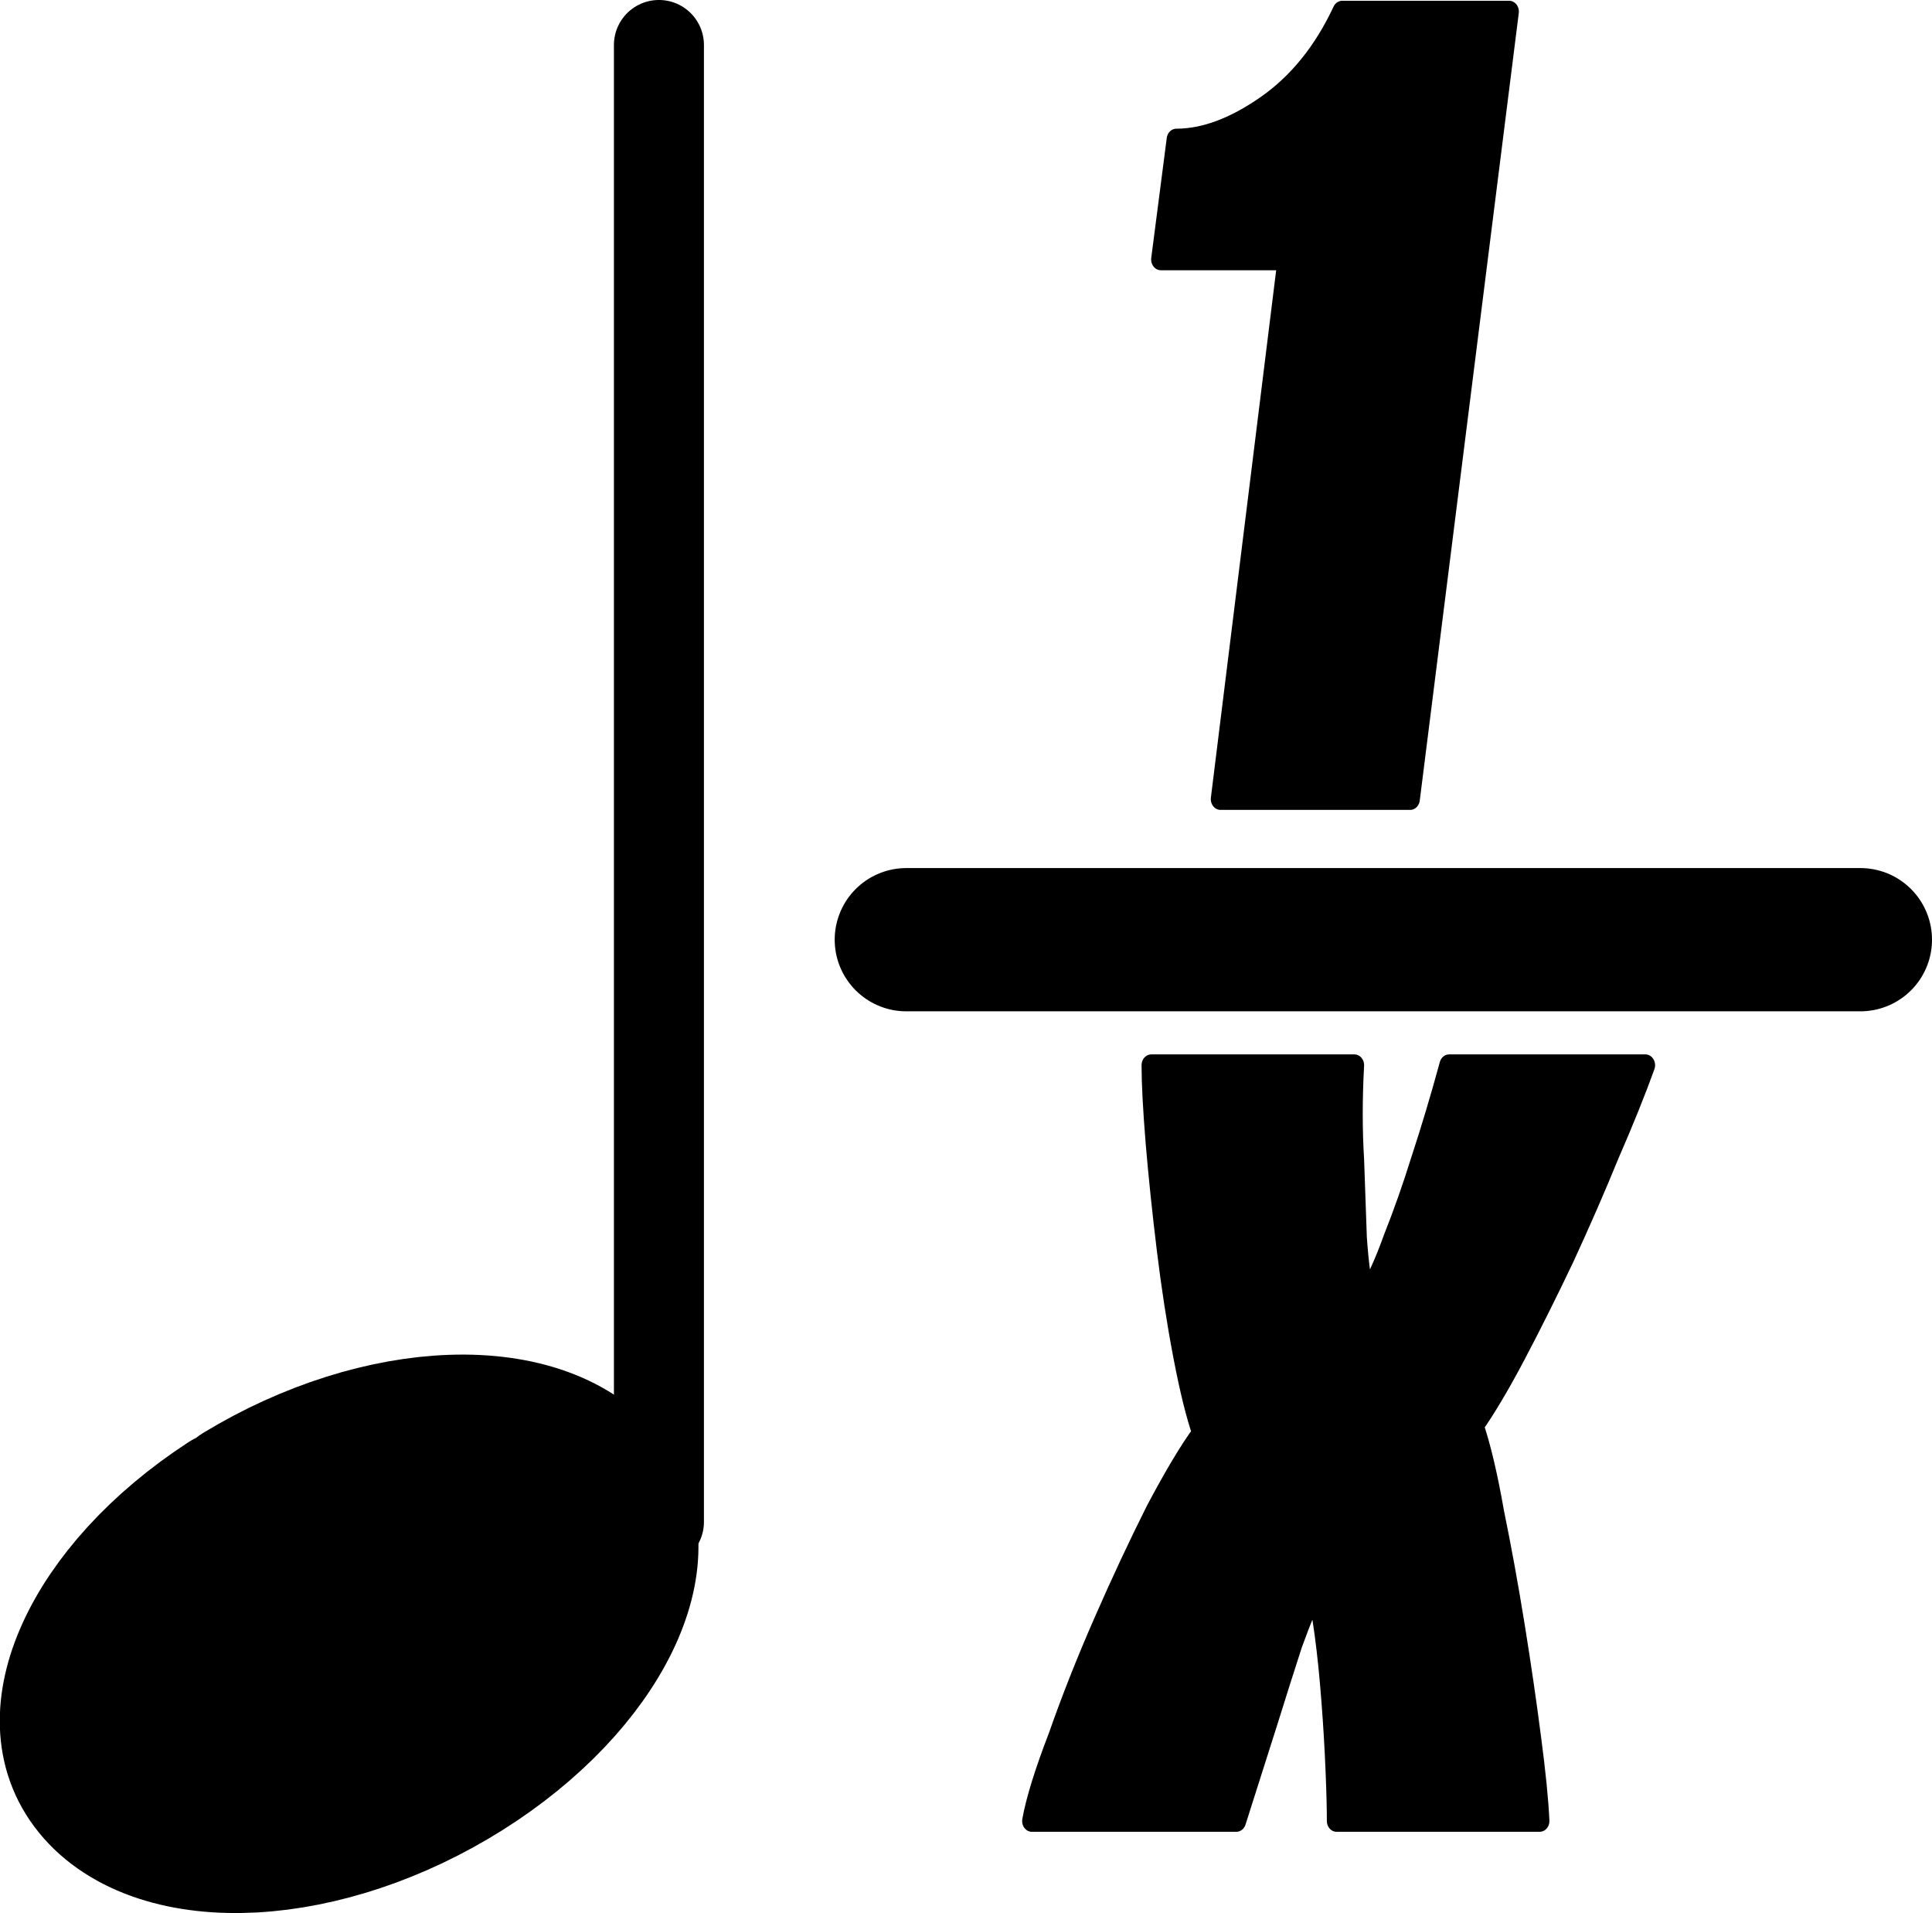
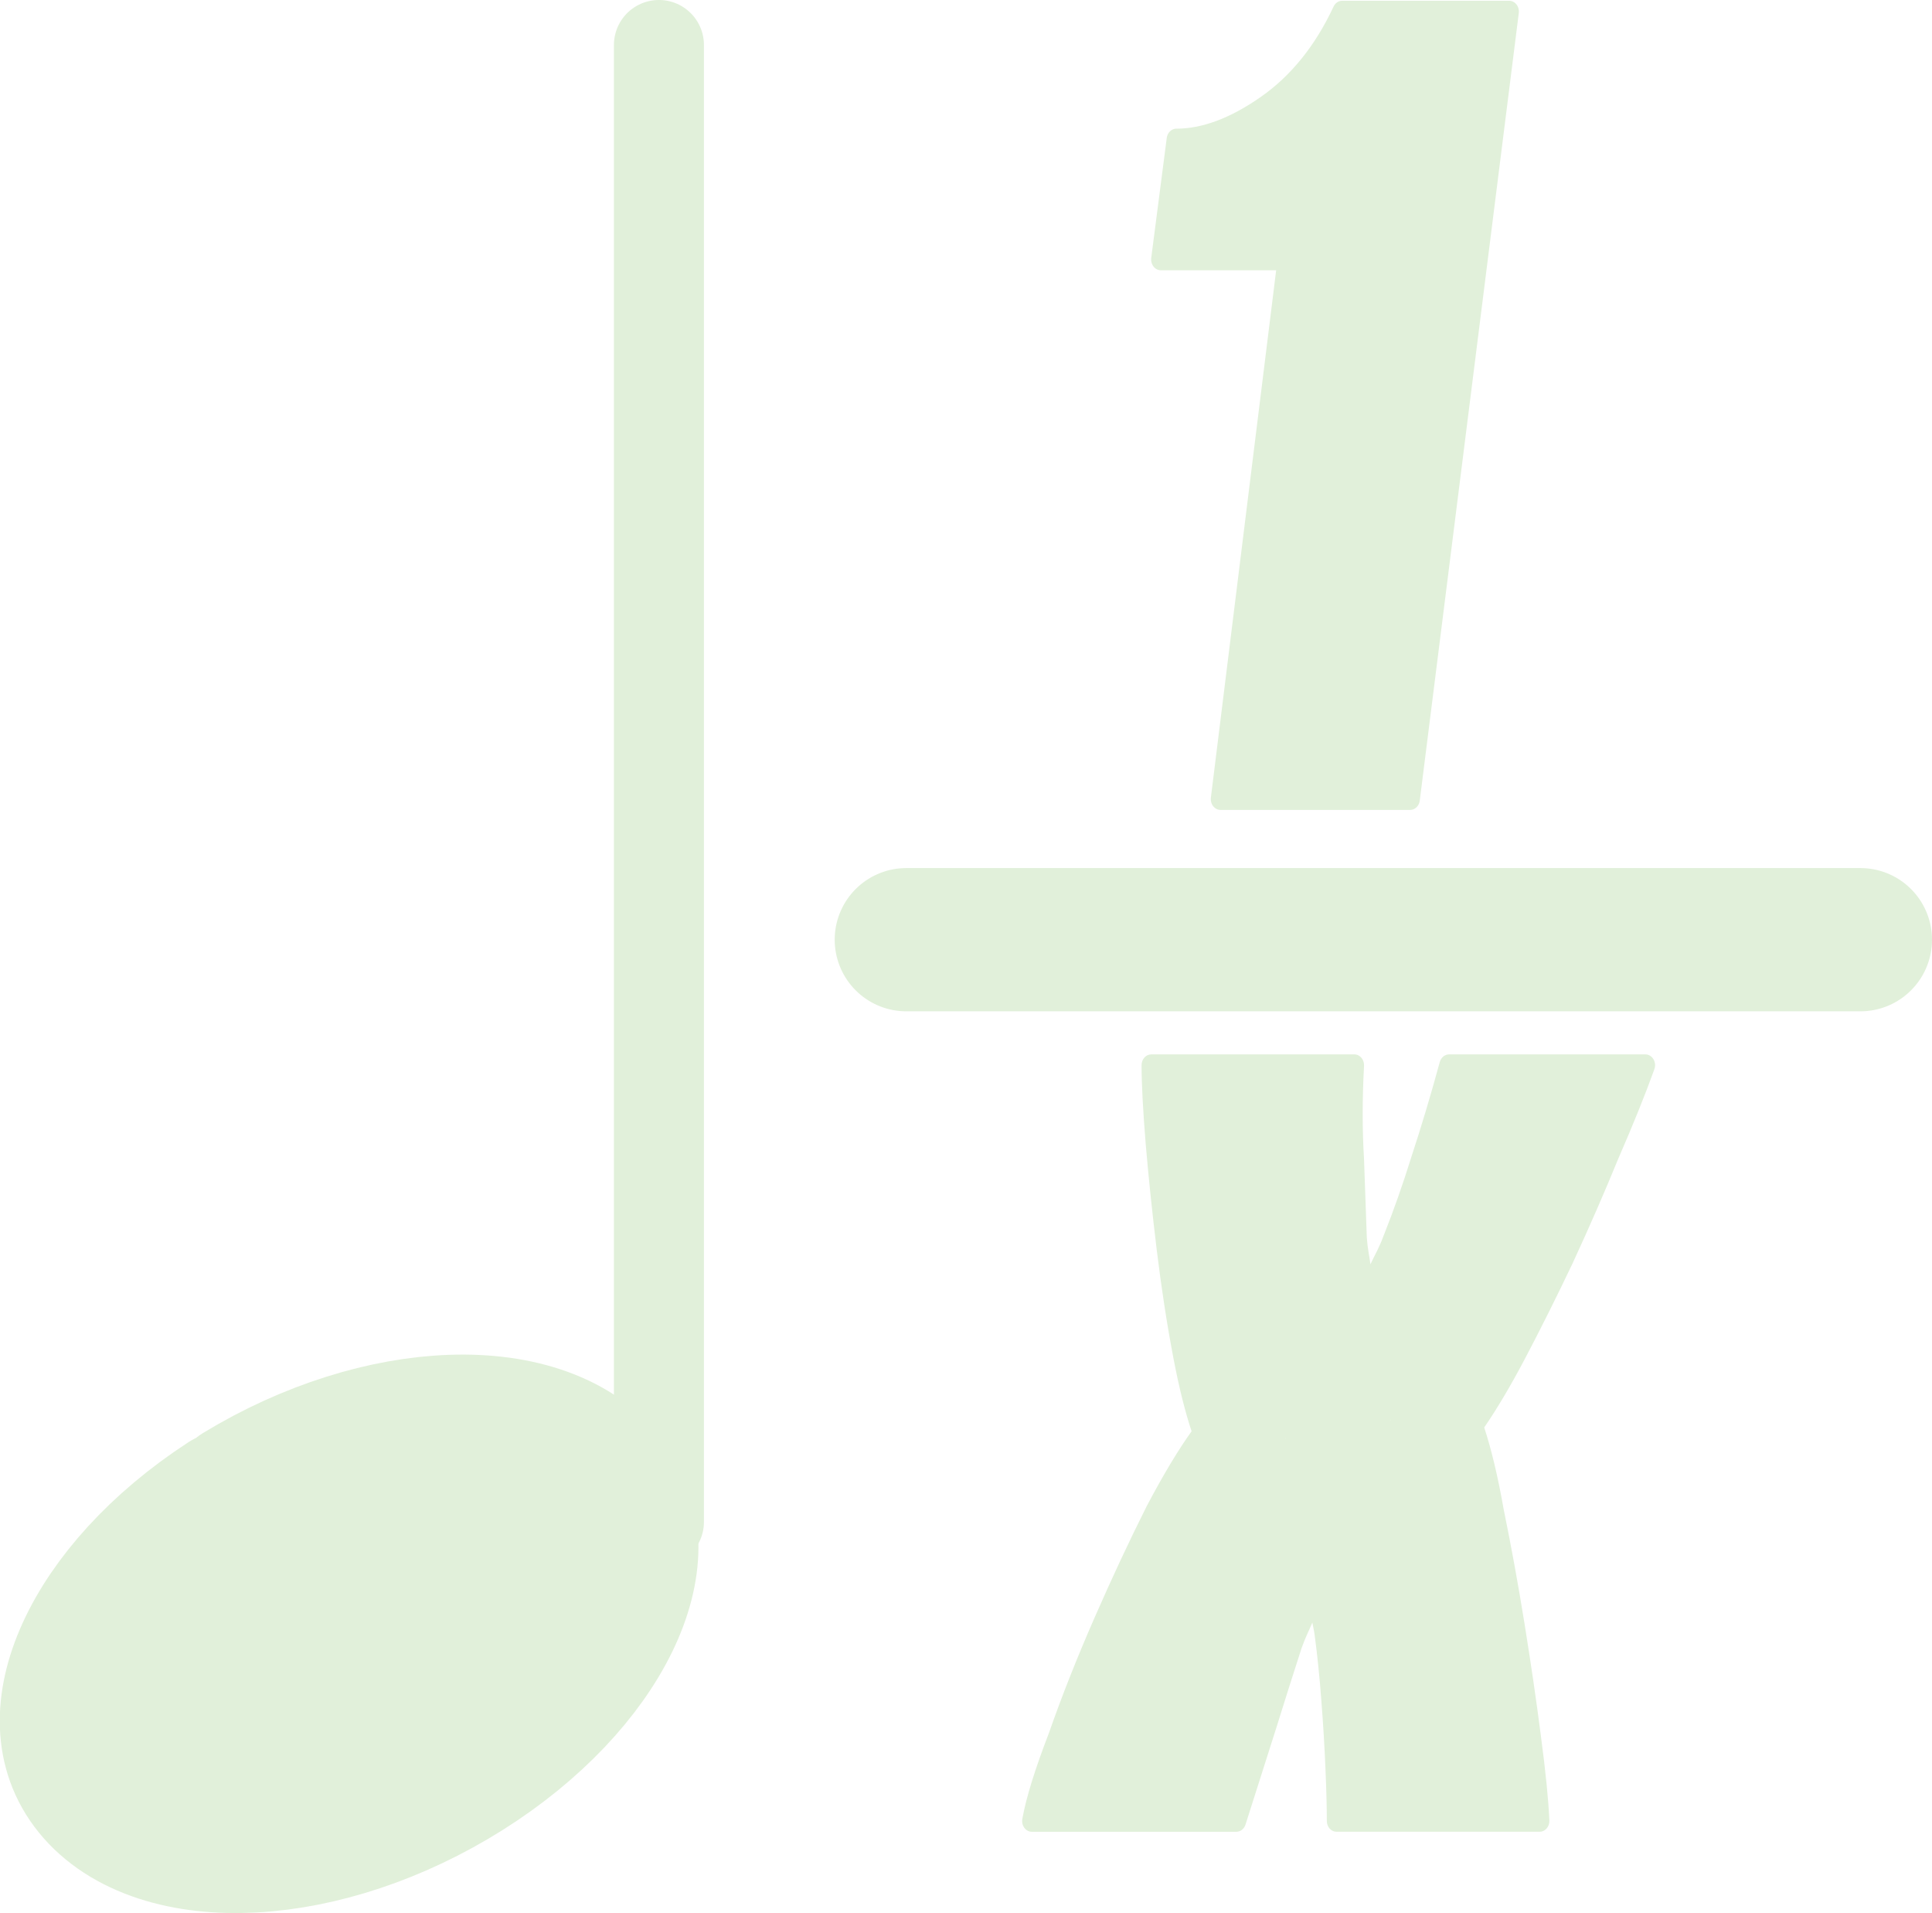
<svg xmlns="http://www.w3.org/2000/svg" width="24.982mm" height="24.732mm" viewBox="0 0 24.982 24.732" version="1.1" id="svg1">
  <defs id="defs1" />
  <g id="layer1" transform="translate(-132.1909,-53.62317)">
-     <g id="g11-1-8" transform="translate(90.8863,29.34688)">
-       <path style="fill:#f5aaff;fill-opacity:0;stroke:#000000;stroke-width:1.164;stroke-linecap:round;stroke-dasharray:none;stroke-opacity:1" d="M 49.825,24.858 V 43.952" id="path2-8-6-7" />
-       <path style="fill:#000000;fill-opacity:1;stroke:#000000;stroke-width:1.858;stroke-linecap:round;stroke-dasharray:none;stroke-opacity:1" id="path11-6-0" d="M 7.488,60.99 A 3.836,2.296 0 0 1 11.183,63.338 3.836,2.296 0 0 1 7.309,65.581 3.836,2.296 0 0 1 3.512,63.292 3.836,2.296 0 0 1 7.285,60.989" transform="matrix(0.8434166,-0.5372601,0.6260807,0.7797583,0,0)" />
+     <g id="g11-1-8" transform="translate(90.8863,29.34688)" style="fill:#e1f0da;fill-opacity:1;stroke:#e1f0da;stroke-opacity:1">
+       <path style="fill:#e1f0da;fill-opacity:1;stroke:#e1f0da;stroke-width:1.164;stroke-linecap:round;stroke-dasharray:none;stroke-opacity:1" d="M 49.825,24.858 V 43.952" id="path2-8-6-7" />
+       <path style="fill:#e1f0da;fill-opacity:1;stroke:#e1f0da;stroke-width:1.858;stroke-linecap:round;stroke-dasharray:none;stroke-opacity:1" id="path11-6-0" d="M 7.488,60.99 A 3.836,2.296 0 0 1 11.183,63.338 3.836,2.296 0 0 1 7.309,65.581 3.836,2.296 0 0 1 3.512,63.292 3.836,2.296 0 0 1 7.285,60.989" transform="matrix(0.8434166,-0.5372601,0.6260807,0.7797583,0,0)" />
    </g>
-     <path style="fill:#f5aaff;fill-opacity:0;stroke:#000000;stroke-width:1.852;stroke-linecap:round;stroke-dasharray:none;stroke-opacity:1" d="m 143.91,65.772 h 12.337" id="path2-4-6-30-9-4" />
-     <path style="font-style:italic;font-size:64px;font-family:'Alumni Sans Inline One';-inkscape-font-specification:'Alumni Sans Inline One Italic';white-space:pre;stroke:#000000;stroke-width:0.905;stroke-linecap:round;stroke-linejoin:round" d="m 546.554,141.076 q 0.256,-1.28 1.216,-3.52 0.896,-2.304 2.112,-4.8 1.216,-2.496 2.432,-4.672 1.28,-2.176 2.176,-3.264 -0.448,-1.152 -0.896,-3.264 -0.448,-2.112 -0.768,-4.48 -0.32,-2.368 -0.512,-4.416 -0.192,-2.112 -0.192,-3.264 h 9.472 q -0.128,2.112 0,3.968 0.064,1.6 0.128,3.264 0.128,1.664 0.384,2.56 0.64,-0.896 1.28,-2.496 0.704,-1.6 1.28,-3.264 0.704,-1.92 1.344,-4.032 h 9.152 q -0.64,1.6 -1.664,3.712 -0.96,2.112 -2.112,4.352 -1.152,2.176 -2.24,4.032 -1.088,1.856 -1.984,3.008 0.512,1.344 0.96,3.648 0.512,2.24 0.96,4.736 0.448,2.496 0.768,4.736 0.32,2.176 0.384,3.456 h -9.472 q 0,-0.832 -0.064,-2.176 -0.064,-1.408 -0.192,-2.88 -0.128,-1.536 -0.32,-2.816 -0.192,-1.28 -0.384,-1.856 -0.448,0.704 -1.088,2.304 -0.576,1.6 -1.152,3.264 l -1.472,4.16 z m 5.056,-3.008 h 0.192 q 0.64,-0.896 1.664,-2.688 1.088,-1.792 2.24,-3.84 1.152,-2.112 1.984,-3.84 0.832,-1.792 0.96,-2.688 0.064,-0.256 0.064,-0.512 0,-0.32 0,-0.576 0,-1.344 -0.192,-3.136 -0.128,-1.792 -0.384,-3.648 -0.256,-1.92 -0.512,-3.456 -0.192,-1.6 -0.32,-2.432 h -0.256 q 0.128,1.344 0.32,3.776 0.256,2.368 0.448,4.8 0.192,2.432 0.192,3.968 0,0.384 0,0.704 0,0.256 -0.064,0.448 -0.064,0.64 -0.768,2.304 -0.704,1.664 -1.728,3.712 -1.024,2.048 -2.048,3.968 -1.024,1.92 -1.792,3.136 z m 12.736,0 h 0.256 q -0.064,-0.704 -0.256,-2.176 -0.128,-1.536 -0.32,-3.392 -0.192,-1.92 -0.32,-3.712 -0.064,-1.856 -0.064,-3.072 0,-0.448 0,-0.768 0,-0.384 0.064,-0.576 0.064,-0.64 0.768,-2.304 0.704,-1.664 1.728,-3.712 1.024,-2.048 2.048,-3.968 1.024,-1.92 1.792,-3.136 h -0.192 q -0.576,0.832 -1.664,2.624 -1.088,1.792 -2.304,3.904 -1.152,2.112 -1.984,3.904 -0.832,1.792 -0.896,2.624 -0.064,0.256 -0.064,0.512 0,0.256 0,0.576 0,1.344 0.128,3.136 0.192,1.792 0.448,3.712 0.256,1.856 0.448,3.456 0.256,1.536 0.384,2.368 z" id="text15-6-28" transform="matrix(0.277315,0,0,0.3084393,-6.034211,33.65252)" aria-label="x" />
-     <path style="font-style:italic;font-size:64px;font-family:'Alumni Sans Inline One';-inkscape-font-specification:'Alumni Sans Inline One Italic';white-space:pre;stroke:#000000;stroke-width:1.039;stroke-linecap:round;stroke-linejoin:round" d="m 554.234,141.076 3.584,-25.92 h -6.784 l 0.832,-5.76 q 2.24,0 4.8,-1.6 2.56,-1.6 4.096,-4.544 h 8.96 l -5.312,37.824 z m 5.376,-3.008 h 0.256 l 2.624,-16.192 1.92,-15.808 h -0.256 l -2.496,15.808 z" id="text15-6-2-5" transform="matrix(0.2410289,0,0,0.2691702,14.38607,25.98063)" aria-label="1" />
+     <path style="fill:#e1f0da;fill-opacity:1;stroke:#e1f0da;stroke-width:1.852;stroke-linecap:round;stroke-dasharray:none;stroke-opacity:1" d="m 143.91,65.772 h 12.337" id="path2-4-6-30-9-4" />
+     <g id="text15-6-28" transform="matrix(0.277315,0,0,0.3084393,-6.034211,33.65252)">
+       <path style="color:#000000;-inkscape-font-specification:'Alumni Sans Inline One Italic';fill:#e1f0da;fill-opacity:1;stroke-linecap:round;stroke-linejoin:round;-inkscape-stroke:none" d="m 546.554,141.076 q 0.256,-1.28 1.216,-3.52 0.896,-2.304 2.112,-4.8 1.216,-2.496 2.432,-4.672 1.28,-2.176 2.176,-3.264 -0.448,-1.152 -0.896,-3.264 -0.448,-2.112 -0.768,-4.48 -0.32,-2.368 -0.512,-4.416 -0.192,-2.112 -0.192,-3.264 h 9.472 q -0.128,2.112 0,3.968 0.064,1.6 0.128,3.264 0.128,1.664 0.384,2.56 0.64,-0.896 1.28,-2.496 0.704,-1.6 1.28,-3.264 0.704,-1.92 1.344,-4.032 h 9.152 q -0.64,1.6 -1.664,3.712 -0.96,2.112 -2.112,4.352 -1.152,2.176 -2.24,4.032 -1.088,1.856 -1.984,3.008 0.512,1.344 0.96,3.648 0.512,2.24 0.96,4.736 0.448,2.496 0.768,4.736 0.32,2.176 0.384,3.456 h -9.472 q 0,-0.832 -0.064,-2.176 -0.064,-1.408 -0.192,-2.88 -0.128,-1.536 -0.32,-2.816 -0.192,-1.28 -0.384,-1.856 -0.448,0.704 -1.088,2.304 -0.576,1.6 -1.152,3.264 l -1.472,4.16 z m 5.056,-3.008 h 0.192 q 0.64,-0.896 1.664,-2.688 1.088,-1.792 2.24,-3.84 1.152,-2.112 1.984,-3.84 0.832,-1.792 0.96,-2.688 0.064,-0.256 0.064,-0.512 0,-0.32 0,-0.576 0,-1.344 -0.192,-3.136 -0.128,-1.792 -0.384,-3.648 -0.256,-1.92 -0.512,-3.456 -0.192,-1.6 -0.32,-2.432 h -0.256 q 0.128,1.344 0.32,3.776 0.256,2.368 0.448,4.8 0.192,2.432 0.192,3.968 0,0.384 0,0.704 0,0.256 -0.064,0.448 -0.064,0.64 -0.768,2.304 -0.704,1.664 -1.728,3.712 -1.024,2.048 -2.048,3.968 -1.024,1.92 -1.792,3.136 z m 12.736,0 h 0.256 q -0.064,-0.704 -0.256,-2.176 -0.128,-1.536 -0.32,-3.392 -0.192,-1.92 -0.32,-3.712 -0.064,-1.856 -0.064,-3.072 0,-0.448 0,-0.768 0,-0.384 0.064,-0.576 0.064,-0.64 0.768,-2.304 0.704,-1.664 1.728,-3.712 1.024,-2.048 2.048,-3.968 1.024,-1.92 1.792,-3.136 h -0.192 q -0.576,0.832 -1.664,2.624 -1.088,1.792 -2.304,3.904 -1.152,2.112 -1.984,3.904 -0.832,1.792 -0.896,2.624 -0.064,0.256 -0.064,0.512 0,0.256 0,0.576 0,1.344 0.128,3.136 0.192,1.792 0.448,3.712 0.256,1.856 0.448,3.456 0.256,1.536 0.384,2.368 z" id="path1" />
+       <path style="color:#000000;-inkscape-font-specification:'Alumni Sans Inline One Italic';fill:#e1f0da;fill-opacity:1;stroke-linecap:round;stroke-linejoin:round;-inkscape-stroke:none" d="m 552.121,108.943 c -0.25,6.7e-4 -0.452,0.203 -0.451,0.453 0,0.793 0.065,1.889 0.193,3.305 0.129,1.372 0.3,2.852 0.514,4.436 0.215,1.589 0.472,3.093 0.773,4.514 0.279,1.318 0.562,2.301 0.852,3.09 -0.598,0.751 -1.272,1.743 -2.078,3.113 -0.002,0.003 -0.004,0.007 -0.006,0.01 -0.815,1.459 -1.629,3.024 -2.443,4.695 -0.813,1.669 -1.52,3.274 -2.121,4.818 -0.002,0.004 -0.002,0.006 -0.004,0.01 -7e-4,0.002 -10e-4,0.004 -0.002,0.006 -0.642,1.499 -1.057,2.688 -1.238,3.594 -0.056,0.281 0.159,0.542 0.445,0.541 h 9.535 c 0.191,-1.9e-4 0.362,-0.121 0.426,-0.301 l 1.473,-4.16 c 0,-6.7e-4 0,-0.001 0,-0.002 0.382,-1.102 0.763,-2.184 1.145,-3.244 l 0.002,-0.002 c 0.2,-0.501 0.329,-0.699 0.498,-1.061 0.036,0.203 0.069,0.271 0.105,0.514 0.126,0.842 0.232,1.769 0.316,2.785 0,6.7e-4 0,10e-4 0,0.002 0.085,0.975 0.149,1.929 0.191,2.861 0,6.7e-4 0,0.001 0,0.002 0.043,0.892 0.062,1.611 0.062,2.154 6.7e-4,0.25 0.203,0.452 0.453,0.451 h 9.473 c 0.258,-3.7e-4 0.464,-0.217 0.451,-0.475 -0.044,-0.878 -0.174,-2.038 -0.389,-3.496 v -0.002 c -0.214,-1.499 -0.47,-3.082 -0.77,-4.75 -0.299,-1.665 -0.619,-3.247 -0.961,-4.744 l -0.004,-0.014 c -0.281,-1.442 -0.586,-2.558 -0.914,-3.465 0.582,-0.767 1.201,-1.692 1.887,-2.861 0.729,-1.244 1.479,-2.593 2.25,-4.049 6.8e-4,-0.002 10e-4,-0.004 0.002,-0.006 0.769,-1.496 1.475,-2.949 2.117,-4.361 0.686,-1.415 1.246,-2.66 1.678,-3.74 0.119,-0.297 -0.1,-0.621 -0.42,-0.621 h -9.152 c -0.199,-4.1e-4 -0.375,0.13 -0.434,0.32 -0.424,1.4 -0.87,2.737 -1.336,4.008 -6.9e-4,0.003 -10e-4,0.005 -0.002,0.008 -0.38,1.098 -0.801,2.175 -1.266,3.23 -0.003,0.005 -0.005,0.009 -0.008,0.014 -0.212,0.529 -0.413,0.813 -0.621,1.217 -0.056,-0.386 -0.131,-0.631 -0.17,-1.129 v -0.006 c -0.043,-1.107 -0.086,-2.195 -0.129,-3.26 7e-5,-0.005 7e-5,-0.009 0,-0.014 -0.084,-1.215 -0.084,-2.517 0,-3.908 0.016,-0.26 -0.19,-0.48 -0.451,-0.48 z m 0.48,0.904 h 8.541 c -0.058,1.238 -0.076,2.437 0,3.547 0.043,1.063 0.085,2.145 0.127,3.25 5.5e-4,0.006 10e-4,0.012 0.002,0.018 0.087,1.126 0.213,2.001 0.398,2.65 0.103,0.366 0.585,0.449 0.805,0.139 0.457,-0.639 0.891,-1.499 1.324,-2.578 0.473,-1.075 0.904,-2.171 1.291,-3.289 l 0.004,-0.008 c 0.434,-1.185 0.845,-2.437 1.242,-3.729 h 8.129 c -0.387,0.925 -0.81,1.897 -1.375,3.062 -10e-4,0.003 -0.003,0.007 -0.004,0.01 -0.637,1.401 -1.337,2.845 -2.102,4.332 -0.765,1.444 -1.508,2.782 -2.229,4.012 -0.719,1.226 -1.372,2.214 -1.951,2.959 -0.097,0.124 -0.122,0.29 -0.066,0.438 0.326,0.857 0.644,2.054 0.939,3.574 10e-4,0.005 0.003,0.009 0.004,0.014 0.34,1.486 0.658,3.057 0.955,4.715 0.298,1.659 0.553,3.233 0.766,4.721 0,6.7e-4 0,10e-4 0,0.002 0.183,1.242 0.27,2.149 0.326,2.938 h -8.527 c -0.007,-0.504 -0.017,-1.029 -0.051,-1.744 -0.043,-0.945 -0.108,-1.91 -0.193,-2.896 v -0.002 c -0.086,-1.031 -0.195,-1.979 -0.324,-2.844 -0.13,-0.865 -0.257,-1.495 -0.402,-1.932 -0.121,-0.361 -0.606,-0.421 -0.811,-0.1 -0.33,0.518 -0.695,1.3 -1.127,2.379 -10e-4,0.005 -0.003,0.009 -0.004,0.014 -0.385,1.068 -0.77,2.159 -1.154,3.27 l -1.365,3.855 h -8.584 c 0.197,-0.766 0.466,-1.644 1,-2.889 0.002,-0.005 0.004,-0.01 0.006,-0.016 0.592,-1.523 1.292,-3.112 2.098,-4.766 0.807,-1.657 1.614,-3.206 2.42,-4.648 0.844,-1.434 1.562,-2.506 2.131,-3.197 0.104,-0.126 0.132,-0.299 0.072,-0.451 -0.283,-0.728 -0.579,-1.801 -0.875,-3.195 -0.296,-1.396 -0.552,-2.877 -0.764,-4.445 -0.213,-1.573 -0.382,-3.039 -0.51,-4.396 v -0.002 c -0.109,-1.203 -0.147,-2.05 -0.162,-2.77 z m 4.447,0.951 c -0.267,6.2e-4 -0.475,0.231 -0.449,0.496 0.085,0.892 0.19,2.148 0.318,3.768 6e-4,0.005 10e-4,0.009 0.002,0.014 0.17,1.574 0.32,3.17 0.447,4.787 0.127,1.614 0.189,2.926 0.189,3.932 V 124.5 c 0,0.133 -0.015,0.234 -0.039,0.305 -0.011,0.032 -0.018,0.064 -0.021,0.098 -0.03,0.302 -0.271,1.079 -0.734,2.174 -0.465,1.098 -1.038,2.327 -1.717,3.686 -0.681,1.362 -1.362,2.681 -2.043,3.957 -0.679,1.274 -1.272,2.311 -1.775,3.107 -0.19,0.301 0.027,0.693 0.383,0.693 h 0.191 c 0.146,3.3e-4 0.284,-0.07 0.369,-0.189 0.441,-0.618 0.999,-1.521 1.682,-2.715 l 0.008,-0.012 c 0.726,-1.196 1.472,-2.477 2.24,-3.842 0.001,-0.002 0.003,-0.004 0.004,-0.006 0.771,-1.413 1.435,-2.699 1.994,-3.859 6.8e-4,-0.002 10e-4,-0.004 0.002,-0.006 0.56,-1.205 0.891,-2.107 0.992,-2.797 0.047,-0.196 0.074,-0.395 0.074,-0.594 v -0.576 c 0,-0.913 -0.065,-1.969 -0.193,-3.168 l -0.002,-0.016 c -0.086,-1.199 -0.214,-2.419 -0.385,-3.66 v -0.002 c -0.17,-1.276 -0.341,-2.424 -0.512,-3.449 l -0.002,-0.019 c -0.127,-1.057 -0.234,-1.866 -0.32,-2.426 -0.033,-0.22 -0.222,-0.384 -0.445,-0.385 z m 12.801,0 c -0.148,3.8e-4 -0.068,0.369 -0.152,0.491 -0.395,0.57 -1.171,1.152 -1.899,2.351 -0.727,1.198 -1.496,2.503 -2.309,3.914 -0.002,0.003 -0.004,0.005 -0.006,0.008 -0.772,1.415 -1.436,2.726 -1.996,3.932 -0.562,1.21 -0.879,2.089 -0.934,2.768 -0.041,0.184 -0.068,0.372 -0.068,0.559 v 0.576 c 0,0.91 0.043,1.965 0.129,3.168 -9e-5,0.005 -9e-5,0.01 0,0.016 0.128,1.199 0.278,2.439 0.449,3.723 6.6e-4,6.7e-4 0.001,0.001 0.002,0.002 0.17,1.235 0.318,2.386 0.445,3.449 10e-4,0.007 0.003,0.013 0.004,0.019 0.171,1.023 0.298,1.812 0.383,2.363 0.034,0.22 0.224,0.383 0.447,0.383 h 0.256 c 0.266,3.2e-4 0.475,-0.227 0.451,-0.492 -0.043,-0.477 -0.129,-1.203 -0.256,-2.174 l -0.002,-0.016 c -2.2e-4,-0.002 2.3e-4,-0.002 0,-0.004 -0.085,-1.022 -0.191,-2.147 -0.318,-3.379 v -0.002 c -0.127,-1.27 -0.234,-2.497 -0.318,-3.682 -0.043,-1.234 -0.064,-2.254 -0.064,-3.057 v -0.768 c 0,-0.231 0.027,-0.389 0.041,-0.432 0.011,-0.032 0.018,-0.066 0.021,-0.1 0.03,-0.302 0.271,-1.077 0.734,-2.172 0.465,-1.098 1.036,-2.327 1.715,-3.686 0.681,-1.362 1.362,-2.681 2.043,-3.957 0.679,-1.274 1.272,-2.311 1.775,-3.107 0.192,-0.302 -0.025,-0.696 -0.383,-0.695 z m -6.572,13.43 c -0.005,0.015 -10e-4,0.036 -0.006,0.051 -10e-4,0.011 -0.015,0.036 -0.016,0.047 z m -4.881,0.764 -0.021,0.098 c 0.006,-0.018 0.004,-0.04 0.01,-0.059 9.8e-4,-0.009 0.011,-0.03 0.012,-0.039 z" id="path2" />
+     </g>
+     <path style="font-style:italic;font-size:64px;font-family:'Alumni Sans Inline One';-inkscape-font-specification:'Alumni Sans Inline One Italic';white-space:pre;fill:#e1f0da;fill-opacity:1;stroke:#e1f0da;stroke-width:1.04;stroke-linecap:round;stroke-linejoin:round;stroke-dasharray:none;stroke-opacity:1" d="m 554.234,141.076 3.584,-25.92 h -6.784 l 0.832,-5.76 c 1.493,0 3.093,-0.533 4.8,-1.6 1.707,-1.067 3.072,-2.581 4.096,-4.544 h 8.96 l -5.312,37.824 z m 5.376,-3.008 h 0.256 l 2.624,-16.192 1.92,-15.808 h -0.256 l -2.117,14.339 z" id="text15-6-2-5" transform="matrix(0.2410289,0,0,0.2691702,14.38607,25.98063)" aria-label="1" />
  </g>
</svg>
